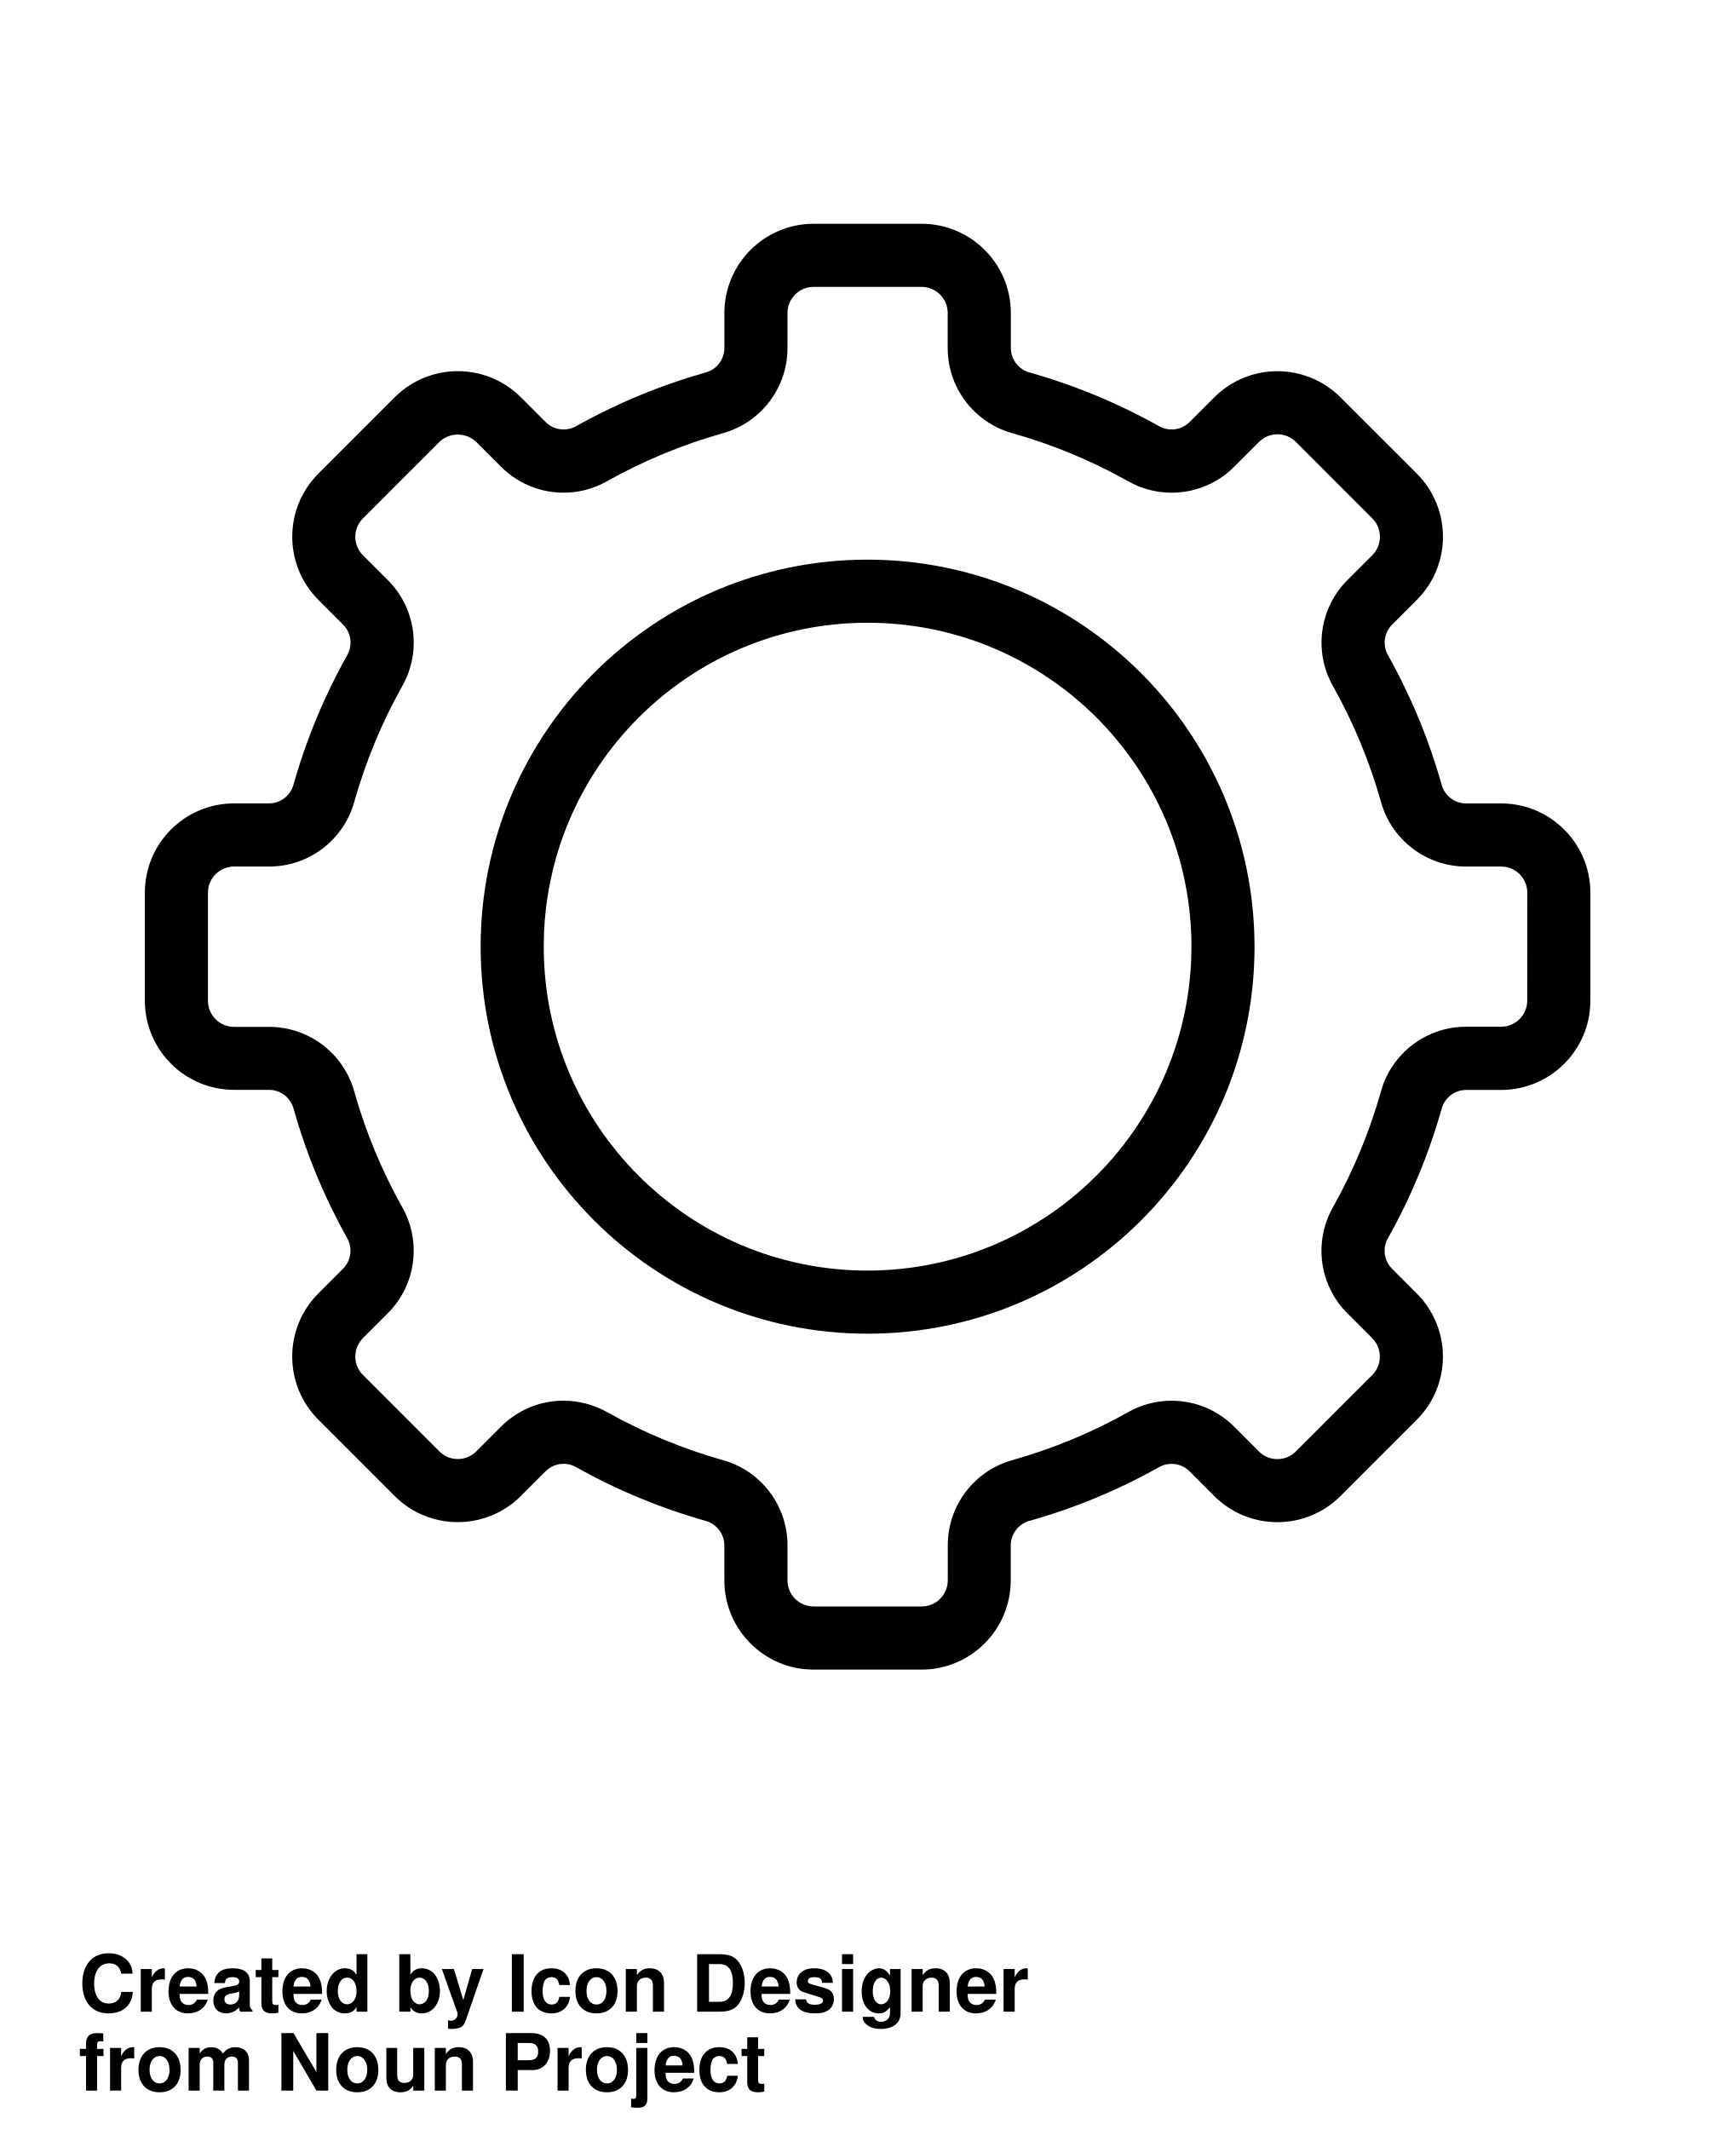
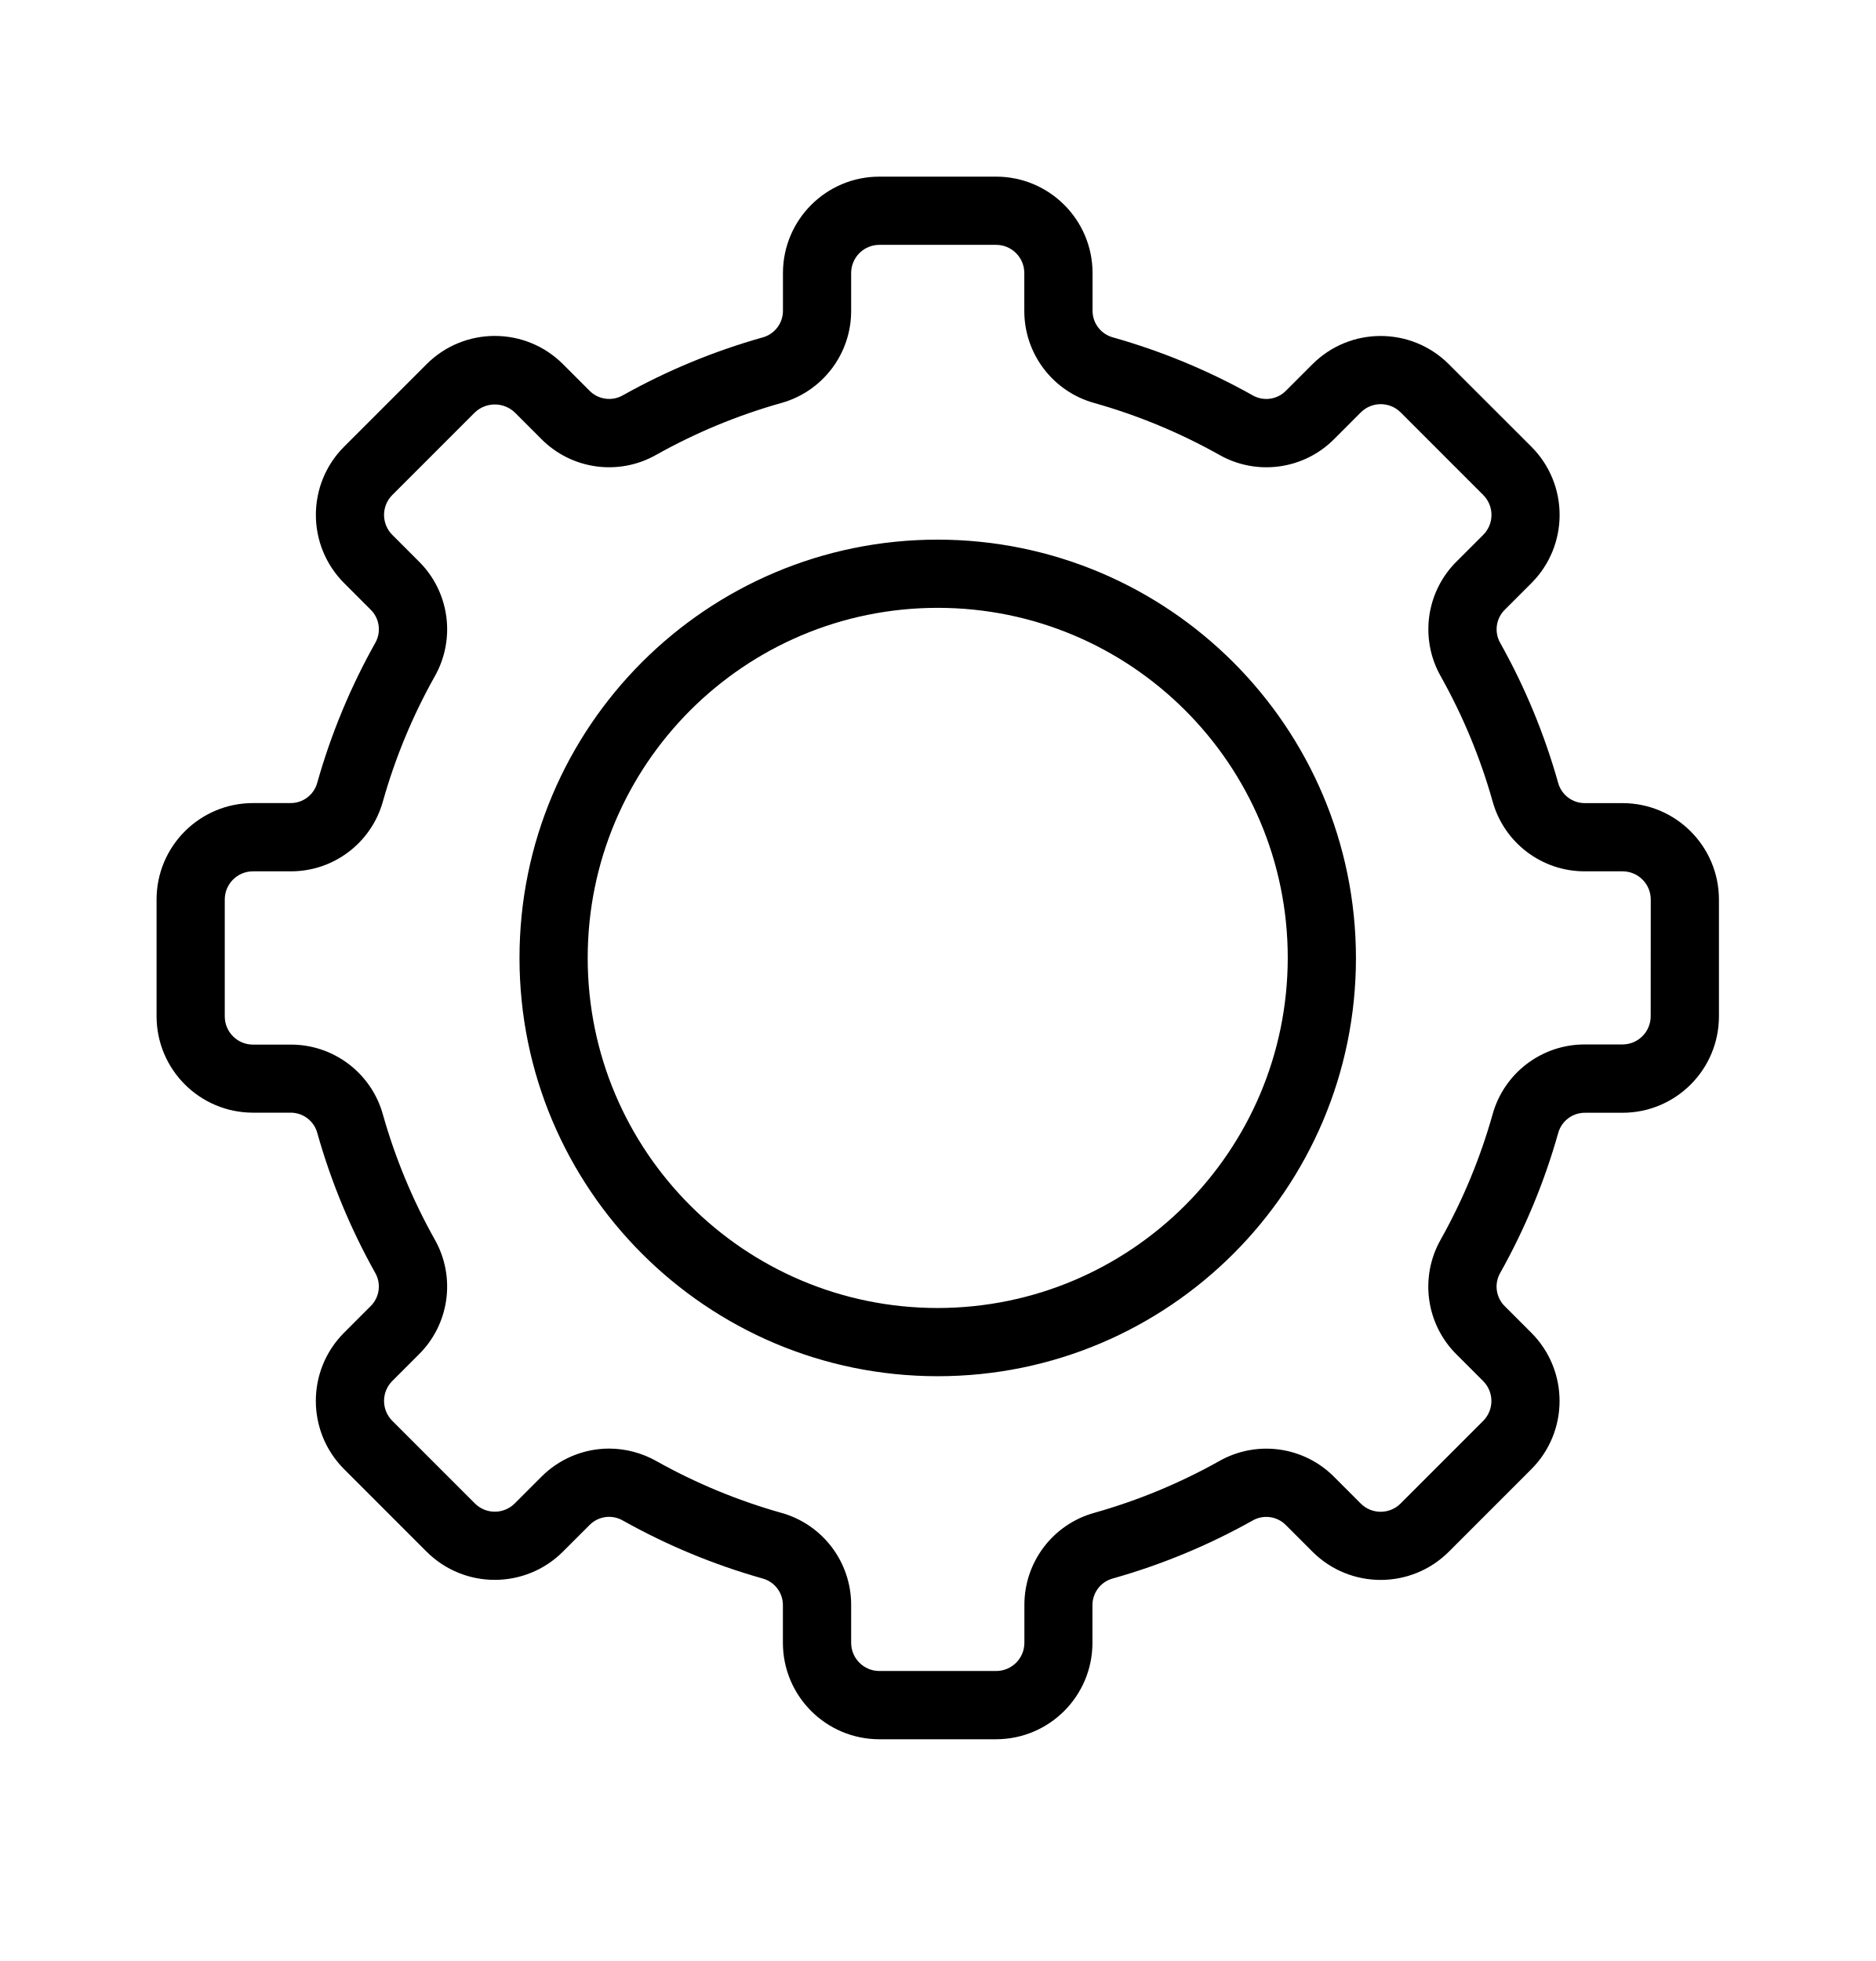
- <svg xmlns="http://www.w3.org/2000/svg" data-name="Layer 1" viewBox="-5.0 -10.0 110.0 135.0" x="0px" y="0px">
-   <path d="M90.166,40.922h-2.19a1.618,1.618,0,0,1-1.59-1.2A37.6,37.6,0,0,0,83,31.543a1.615,1.615,0,0,1,.273-1.975l1.55-1.55a5.66,5.66,0,0,0,0-7.993L79.975,15.18a5.658,5.658,0,0,0-7.993,0l-1.55,1.55A1.616,1.616,0,0,1,68.457,17a37.6,37.6,0,0,0-8.176-3.389,1.618,1.618,0,0,1-1.2-1.59V9.834a5.658,5.658,0,0,0-5.652-5.651H46.574a5.658,5.658,0,0,0-5.652,5.651v2.19a1.618,1.618,0,0,1-1.2,1.59A37.637,37.637,0,0,0,31.543,17a1.617,1.617,0,0,1-1.975-.273l-1.55-1.55a5.658,5.658,0,0,0-7.993,0l-4.846,4.845a5.66,5.66,0,0,0,0,7.993l1.55,1.551A1.613,1.613,0,0,1,17,31.543a37.7,37.7,0,0,0-3.39,8.176,1.616,1.616,0,0,1-1.589,1.2H9.834a5.658,5.658,0,0,0-5.651,5.652v6.852a5.658,5.658,0,0,0,5.651,5.652h2.19a1.616,1.616,0,0,1,1.589,1.2A37.661,37.661,0,0,0,17,68.457a1.615,1.615,0,0,1-.273,1.975l-1.55,1.551a5.658,5.658,0,0,0,0,7.992l4.845,4.846a5.659,5.659,0,0,0,7.992,0l1.552-1.551A1.613,1.613,0,0,1,31.543,83a37.711,37.711,0,0,0,8.176,3.39,1.616,1.616,0,0,1,1.2,1.589v2.19a5.658,5.658,0,0,0,5.652,5.651h6.852a5.658,5.658,0,0,0,5.652-5.651v-2.19a1.616,1.616,0,0,1,1.2-1.589A37.661,37.661,0,0,0,68.457,83a1.615,1.615,0,0,1,1.975.273l1.55,1.551a5.66,5.66,0,0,0,7.993,0l4.845-4.845a5.658,5.658,0,0,0,0-7.992l-1.55-1.551A1.615,1.615,0,0,1,83,68.457a37.666,37.666,0,0,0,3.389-8.176,1.618,1.618,0,0,1,1.59-1.2h2.19a5.658,5.658,0,0,0,5.651-5.652V46.574A5.658,5.658,0,0,0,90.166,40.922Zm1.651,12.5a1.654,1.654,0,0,1-1.651,1.652h-2.19A5.6,5.6,0,0,0,82.537,59.2a33.687,33.687,0,0,1-3.03,7.306,5.6,5.6,0,0,0,.934,6.759l1.551,1.551a1.654,1.654,0,0,1,0,2.335l-4.846,4.846a1.653,1.653,0,0,1-2.335,0l-1.55-1.551a5.6,5.6,0,0,0-6.76-.933A33.7,33.7,0,0,1,59.2,82.537a5.6,5.6,0,0,0-4.117,5.439v2.19a1.654,1.654,0,0,1-1.652,1.651H46.574a1.654,1.654,0,0,1-1.652-1.651v-2.19a5.6,5.6,0,0,0-4.117-5.439,33.65,33.65,0,0,1-7.306-3.03,5.683,5.683,0,0,0-2.778-.733,5.615,5.615,0,0,0-3.981,1.667l-1.551,1.551a1.653,1.653,0,0,1-2.335,0l-4.846-4.846a1.653,1.653,0,0,1,0-2.335l1.551-1.551a5.6,5.6,0,0,0,.933-6.759A33.7,33.7,0,0,1,17.463,59.2a5.6,5.6,0,0,0-5.439-4.117H9.834a1.654,1.654,0,0,1-1.651-1.652V46.574a1.654,1.654,0,0,1,1.651-1.652h2.19a5.6,5.6,0,0,0,5.439-4.117,33.621,33.621,0,0,1,3.03-7.306,5.6,5.6,0,0,0-.934-6.759l-1.551-1.551a1.653,1.653,0,0,1,0-2.335l4.846-4.846a1.7,1.7,0,0,1,2.335,0l1.55,1.55a5.6,5.6,0,0,0,6.76.933,33.642,33.642,0,0,1,7.307-3.029,5.6,5.6,0,0,0,4.116-5.439V9.834a1.654,1.654,0,0,1,1.652-1.651h6.852a1.654,1.654,0,0,1,1.652,1.651v2.19A5.6,5.6,0,0,0,59.2,17.463a33.641,33.641,0,0,1,7.306,3.03,5.6,5.6,0,0,0,6.759-.934l1.551-1.551a1.654,1.654,0,0,1,2.335,0l4.845,4.846a1.653,1.653,0,0,1,0,2.335l-1.551,1.55a5.6,5.6,0,0,0-.934,6.76,33.637,33.637,0,0,1,3.03,7.307,5.6,5.6,0,0,0,5.439,4.116h2.19a1.654,1.654,0,0,1,1.651,1.652ZM50,25.47A24.53,24.53,0,1,0,74.53,50,24.558,24.558,0,0,0,50,25.47Zm0,45.06A20.53,20.53,0,1,1,70.53,50,20.554,20.554,0,0,1,50,70.53Z" />
-   <text x="0.0" y="117.5" font-size="5.0" font-weight="bold" font-family="Arbeit Regular, Helvetica, Arial-Unicode, Arial, Sans-serif" fill="#000000">Created by Icon Designer</text>
-   <text x="0.0" y="122.5" font-size="5.0" font-weight="bold" font-family="Arbeit Regular, Helvetica, Arial-Unicode, Arial, Sans-serif" fill="#000000">from Noun Project</text>
+ <svg xmlns="http://www.w3.org/2000/svg" data-name="Layer 1" viewBox="-5 -10 110 115" x="0px" y="0px" version="1.1" id="svg10" width="110" height="115">
+   <defs id="defs14" />
+   <path d="m 90.166,37.098 h -2.19 a 1.618,1.618 0 0 1 -1.59,-1.2 37.6,37.6 0 0 0 -3.386,-8.179 1.615,1.615 0 0 1 0.273,-1.975 l 1.55,-1.55 a 5.66,5.66 0 0 0 0,-7.993 l -4.848,-4.845 a 5.658,5.658 0 0 0 -7.993,0 l -1.55,1.55 a 1.616,1.616 0 0 1 -1.975,0.27 37.6,37.6 0 0 0 -8.176,-3.389 1.618,1.618 0 0 1 -1.2,-1.59 v -2.187 A 5.658,5.658 0 0 0 53.429,0.359 H 46.574 A 5.658,5.658 0 0 0 40.922,6.01 v 2.19 a 1.618,1.618 0 0 1 -1.2,1.59 37.637,37.637 0 0 0 -8.179,3.386 1.617,1.617 0 0 1 -1.975,-0.273 l -1.55,-1.55 a 5.658,5.658 0 0 0 -7.993,0 l -4.846,4.845 a 5.66,5.66 0 0 0 0,7.993 l 1.55,1.551 a 1.613,1.613 0 0 1 0.271,1.977 37.7,37.7 0 0 0 -3.39,8.176 1.616,1.616 0 0 1 -1.589,1.2 H 9.834 a 5.658,5.658 0 0 0 -5.651,5.652 v 6.852 a 5.658,5.658 0 0 0 5.651,5.652 h 2.19 a 1.616,1.616 0 0 1 1.589,1.2 37.661,37.661 0 0 0 3.387,8.182 1.615,1.615 0 0 1 -0.273,1.975 l -1.55,1.551 a 5.658,5.658 0 0 0 0,7.992 l 4.845,4.846 a 5.659,5.659 0 0 0 7.992,0 l 1.552,-1.551 a 1.613,1.613 0 0 1 1.977,-0.27 37.711,37.711 0 0 0 8.176,3.39 1.616,1.616 0 0 1 1.2,1.589 v 2.19 a 5.658,5.658 0 0 0 5.652,5.651 h 6.852 a 5.658,5.658 0 0 0 5.652,-5.651 v -2.19 a 1.616,1.616 0 0 1 1.2,-1.589 37.661,37.661 0 0 0 8.182,-3.39 1.615,1.615 0 0 1 1.975,0.273 l 1.55,1.551 a 5.66,5.66 0 0 0 7.993,0 l 4.845,-4.845 a 5.658,5.658 0 0 0 0,-7.992 l -1.55,-1.551 a 1.615,1.615 0 0 1 -0.27,-1.979 37.666,37.666 0 0 0 3.389,-8.176 1.618,1.618 0 0 1 1.59,-1.2 h 2.19 a 5.658,5.658 0 0 0 5.651,-5.652 v -6.855 a 5.658,5.658 0 0 0 -5.654,-5.652 z m 1.651,12.5 a 1.654,1.654 0 0 1 -1.651,1.652 h -2.19 a 5.6,5.6 0 0 0 -5.439,4.126 33.687,33.687 0 0 1 -3.03,7.306 5.6,5.6 0 0 0 0.934,6.759 l 1.551,1.551 a 1.654,1.654 0 0 1 0,2.335 l -4.846,4.846 a 1.653,1.653 0 0 1 -2.335,0 l -1.55,-1.551 a 5.6,5.6 0 0 0 -6.76,-0.933 33.7,33.7 0 0 1 -7.301,3.024 5.6,5.6 0 0 0 -4.117,5.439 v 2.19 a 1.654,1.654 0 0 1 -1.652,1.651 h -6.857 a 1.654,1.654 0 0 1 -1.652,-1.651 v -2.19 a 5.6,5.6 0 0 0 -4.117,-5.439 33.65,33.65 0 0 1 -7.306,-3.03 5.683,5.683 0 0 0 -2.778,-0.733 5.615,5.615 0 0 0 -3.981,1.667 l -1.551,1.551 a 1.653,1.653 0 0 1 -2.335,0 l -4.846,-4.846 a 1.653,1.653 0 0 1 0,-2.335 l 1.551,-1.551 a 5.6,5.6 0 0 0 0.933,-6.759 33.7,33.7 0 0 1 -3.029,-7.301 5.6,5.6 0 0 0 -5.439,-4.117 h -2.19 a 1.654,1.654 0 0 1 -1.651,-1.652 v -6.857 a 1.654,1.654 0 0 1 1.651,-1.652 h 2.19 a 5.6,5.6 0 0 0 5.439,-4.117 33.621,33.621 0 0 1 3.03,-7.306 5.6,5.6 0 0 0 -0.934,-6.759 l -1.551,-1.551 a 1.653,1.653 0 0 1 0,-2.335 l 4.846,-4.846 a 1.7,1.7 0 0 1 2.335,0 l 1.55,1.55 a 5.6,5.6 0 0 0 6.76,0.933 33.642,33.642 0 0 1 7.307,-3.029 5.6,5.6 0 0 0 4.116,-5.439 v -2.189 a 1.654,1.654 0 0 1 1.652,-1.651 h 6.852 a 1.654,1.654 0 0 1 1.652,1.651 v 2.19 a 5.6,5.6 0 0 0 4.122,5.439 33.641,33.641 0 0 1 7.306,3.03 5.6,5.6 0 0 0 6.759,-0.934 l 1.551,-1.551 a 1.654,1.654 0 0 1 2.335,0 l 4.845,4.846 a 1.653,1.653 0 0 1 0,2.335 l -1.551,1.55 a 5.6,5.6 0 0 0 -0.934,6.76 33.637,33.637 0 0 1 3.03,7.307 5.6,5.6 0 0 0 5.439,4.116 h 2.19 a 1.654,1.654 0 0 1 1.651,1.652 z M 50,21.646 a 24.53,24.53 0 1 0 24.53,24.53 24.558,24.558 0 0 0 -24.53,-24.53 z m 0,45.06 a 20.53,20.53 0 1 1 20.53,-20.53 20.554,20.554 0 0 1 -20.53,20.53 z" id="path4" />
</svg>
